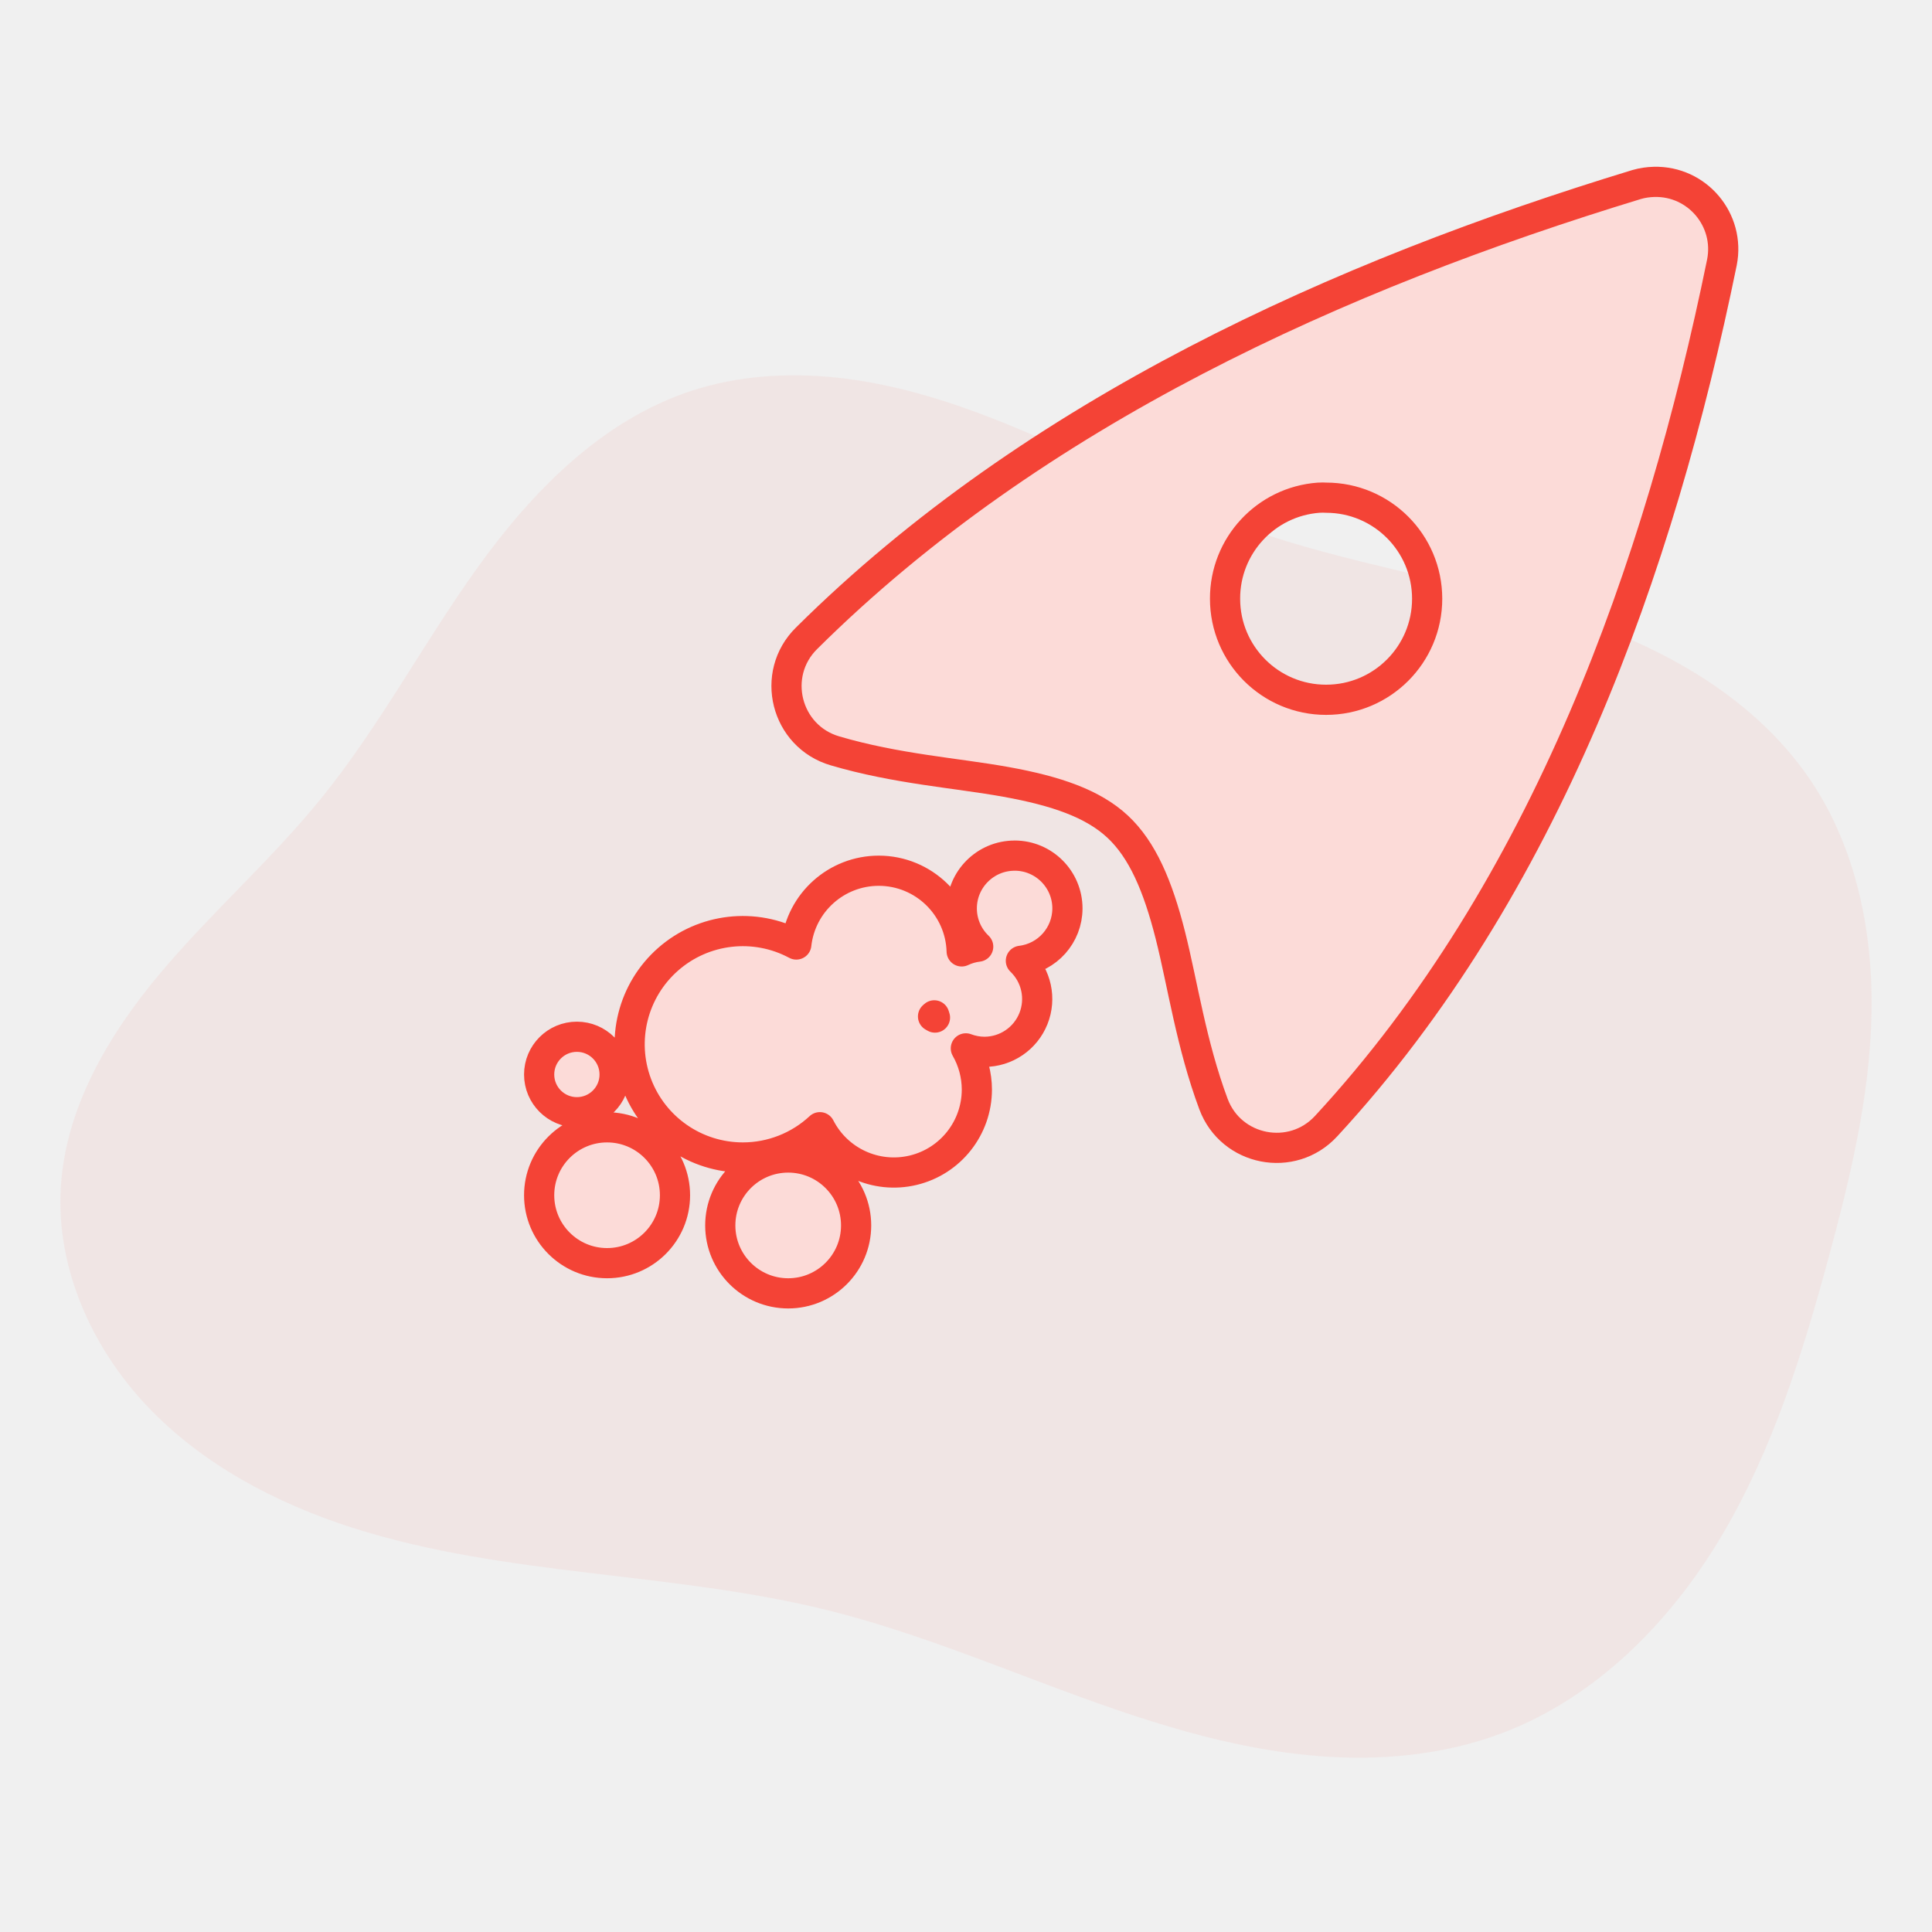
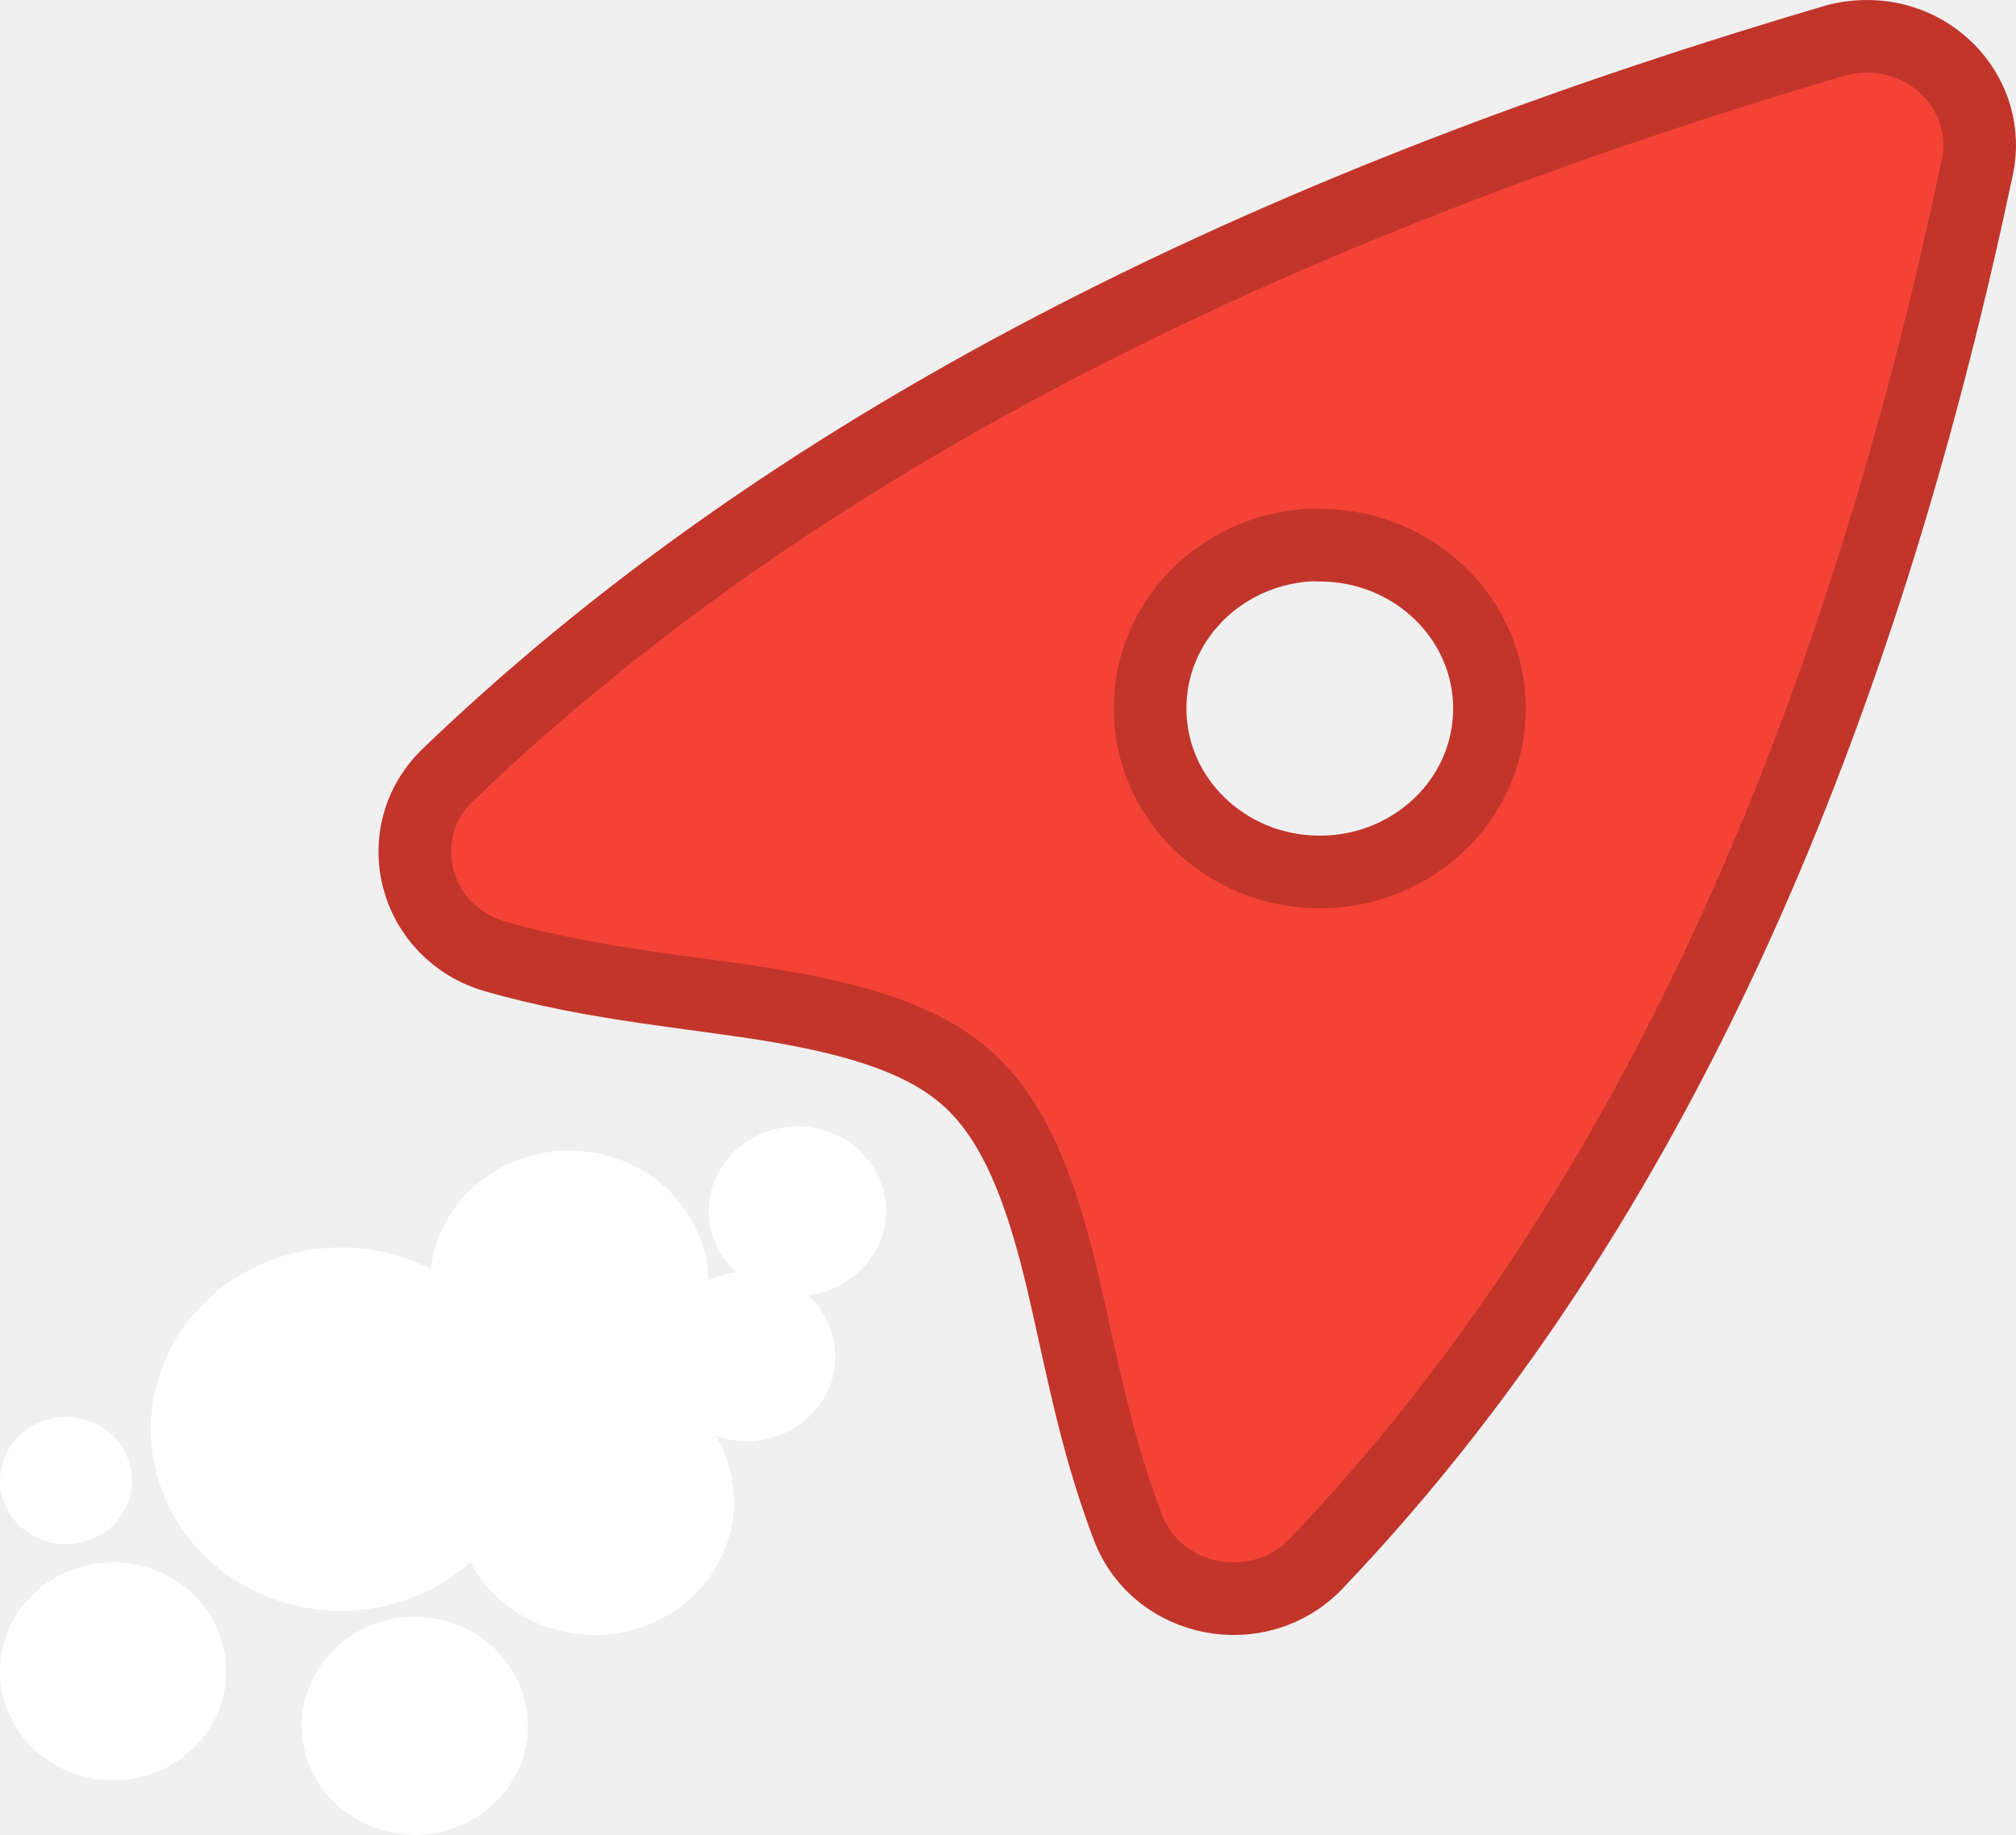
- <svg xmlns="http://www.w3.org/2000/svg" width="128" height="128">
-   <path d="M82.75 35.044c-6.129-2.16-11.82-5.411-17.91-7.674-3.046-1.131-6.2-2.015-9.43-2.355-3.231-.341-6.547-.127-9.632.89-5.882 1.938-10.47 6.604-14.09 11.63-3.618 5.026-6.517 10.563-10.42 15.372-3.323 4.095-7.324 7.596-10.71 11.64-3.386 4.044-6.213 8.85-6.529 14.115-.32 5.33 2.042 10.614 5.714 14.492 3.672 3.878 8.554 6.45 13.642 8.074 10.176 3.247 21.168 2.888 31.532 5.474 7.495 1.87 14.527 5.247 21.915 7.505 3.694 1.129 7.493 1.979 11.35 2.193 3.857.214 7.782-.223 11.391-1.597 6.196-2.36 11.117-7.36 14.498-13.063 3.38-5.702 5.37-12.11 7.104-18.51 1.423-5.25 2.703-10.593 2.817-16.031.115-5.44-1.014-11.035-4.064-15.54-1.945-2.873-4.612-5.216-7.568-7.036-2.955-1.82-6.199-3.131-9.51-4.172-6.622-2.08-13.554-3.1-20.1-5.407z" fill="#f44336" fill-opacity=".063" />
-   <g fill="#fcdbd8" stroke="#f44336" stroke-width="2" stroke-linecap="round" stroke-linejoin="round">
-     <path d="M109.583 12.05c-.39.01-.776.066-1.151.175-19.687 5.998-39.89 15.071-54.993 30.06-2.424 2.39-1.385 6.507 1.883 7.462 4.058 1.198 8.02 1.459 11.334 2.057 3.314.598 5.758 1.438 7.392 2.964 1.636 1.526 2.66 3.914 3.488 7.184.826 3.27 1.382 7.226 2.86 11.194 1.163 3.116 5.206 3.91 7.462 1.464 14.543-15.736 22.085-36.989 26.223-57.224.56-2.81-1.633-5.413-4.498-5.336zM87.369 32.973h.036c.152-.01.302-.01.453 0a6.695 6.695 0 1 1-6.695 6.696 6.695 6.695 0 0 1 6.207-6.696z" />
-     <path d="M67.22 56.688a3.5 3.5 0 0 0-3.5 3.5 3.5 3.5 0 0 0 1.088 2.529c-.38.045-.749.152-1.094.316a5.5 5.5 0 0 0-5.494-5.345 5.499 5.499 0 0 0-5.463 4.888 7.5 7.5 0 1 0-3.537 14.111 7.49 7.49 0 0 0 5.1-2.007 5.5 5.5 0 0 0 10.4-2.494 5.5 5.5 0 0 0-.73-2.729c.393.15.81.227 1.23.229a3.5 3.5 0 0 0 2.416-6.03 3.5 3.5 0 0 0 3.084-3.47 3.5 3.5 0 0 0-3.5-3.5zM61.898 67.27c.015.049.03.098.047.146a6.14 6.14 0 0 0-.129-.074l.082-.072zM38.22 68.688a2.5 2.5 0 1 0 0 5 2.5 2.5 0 0 0 0-5zm2 6a4.5 4.5 0 1 0 0 9 4.5 4.5 0 0 0 0-9zm12 2a4.5 4.5 0 1 0 0 9 4.5 4.5 0 0 0 0-9z" />
+ <svg xmlns="http://www.w3.org/2000/svg" width="111px" height="101px" viewBox="0 0 111 101" version="1.1">
+   <defs />
+   <g id="Symbols" stroke="none" stroke-width="1" fill="none" fill-rule="evenodd">
+     <g id="Illustration/extern" transform="translate(0, 2)" fill-rule="nonzero">
+       <path d="M102.633,0.002 C102.092,0.016 101.556,0.091 101.035,0.237 C73.703,8.297 45.654,20.489 24.686,40.63 C21.321,43.842 22.763,49.374 27.3,50.657 C32.934,52.267 38.435,52.618 43.036,53.421 C47.637,54.225 51.03,55.354 53.299,57.404 C55.57,59.455 56.992,62.664 58.141,67.058 C59.288,71.452 60.06,76.767 62.112,82.099 C63.726,86.287 69.339,87.353 72.472,84.067 C92.662,62.922 103.133,34.363 108.878,7.172 C109.656,3.397 106.611,-0.101 102.633,0.002 Z M71.984,28.01 L72.035,28.01 C72.247,27.997 72.456,27.997 72.667,28.01 C77.826,28.01 82.009,32.037 82.01,37.005 C82.01,41.972 77.827,46 72.668,46 C67.508,46 63.325,41.974 63.324,37.006 C63.31,32.283 67.093,28.354 71.986,28.01 L71.984,28.01 Z" id="Shape" stroke="#C2352B" stroke-width="4" fill="#F44336" stroke-linecap="round" stroke-linejoin="round" />
+       <path d="M43.905,60.003 C41.207,60.003 39.02,62.092 39.02,64.67 C39.023,65.945 39.571,67.164 40.538,68.043 C40.008,68.103 39.493,68.245 39.011,68.464 C38.894,64.497 35.496,61.339 31.343,61.336 C27.435,61.338 24.152,64.144 23.718,67.855 C19.873,65.887 15.155,66.402 11.875,69.148 C8.595,71.894 7.44,76.295 8.977,80.195 C10.513,84.094 14.419,86.675 18.781,86.672 C21.422,86.672 23.965,85.715 25.899,83.996 C27.511,87.016 31.079,88.588 34.529,87.797 C37.979,87.007 40.413,84.06 40.416,80.67 C40.413,79.393 40.062,78.138 39.397,77.031 C39.945,77.231 40.527,77.334 41.114,77.336 C43.109,77.335 44.903,76.174 45.645,74.405 C46.387,72.635 45.928,70.612 44.486,69.295 C46.939,69.014 48.787,67.028 48.79,64.667 C48.79,62.09 46.603,60 43.905,60 L43.905,60.003 Z M36.418,74 C36.434,74.049 36.45,74.098 36.467,74.146 C36.423,74.121 36.378,74.096 36.333,74.072 L36.418,74 Z M3.633,76 C1.627,76 0,77.567 0,79.5 C0,81.433 1.627,83 3.633,83 C5.64,83 7.267,81.433 7.267,79.5 C7.267,77.567 5.64,76 3.633,76 Z M6.229,84 C2.789,84 0,86.686 0,90 C0,93.314 2.789,96 6.229,96 C9.669,96 12.457,93.314 12.457,90 C12.457,86.686 9.669,84 6.229,84 Z M22.838,87 C19.398,87 16.61,89.686 16.61,93 C16.61,96.314 19.398,99 22.838,99 C26.278,99 29.067,96.314 29.067,93 C29.067,89.686 26.278,87 22.838,87 Z" id="Shape" fill="#FFFFFF" />
+     </g>
  </g>
</svg>
